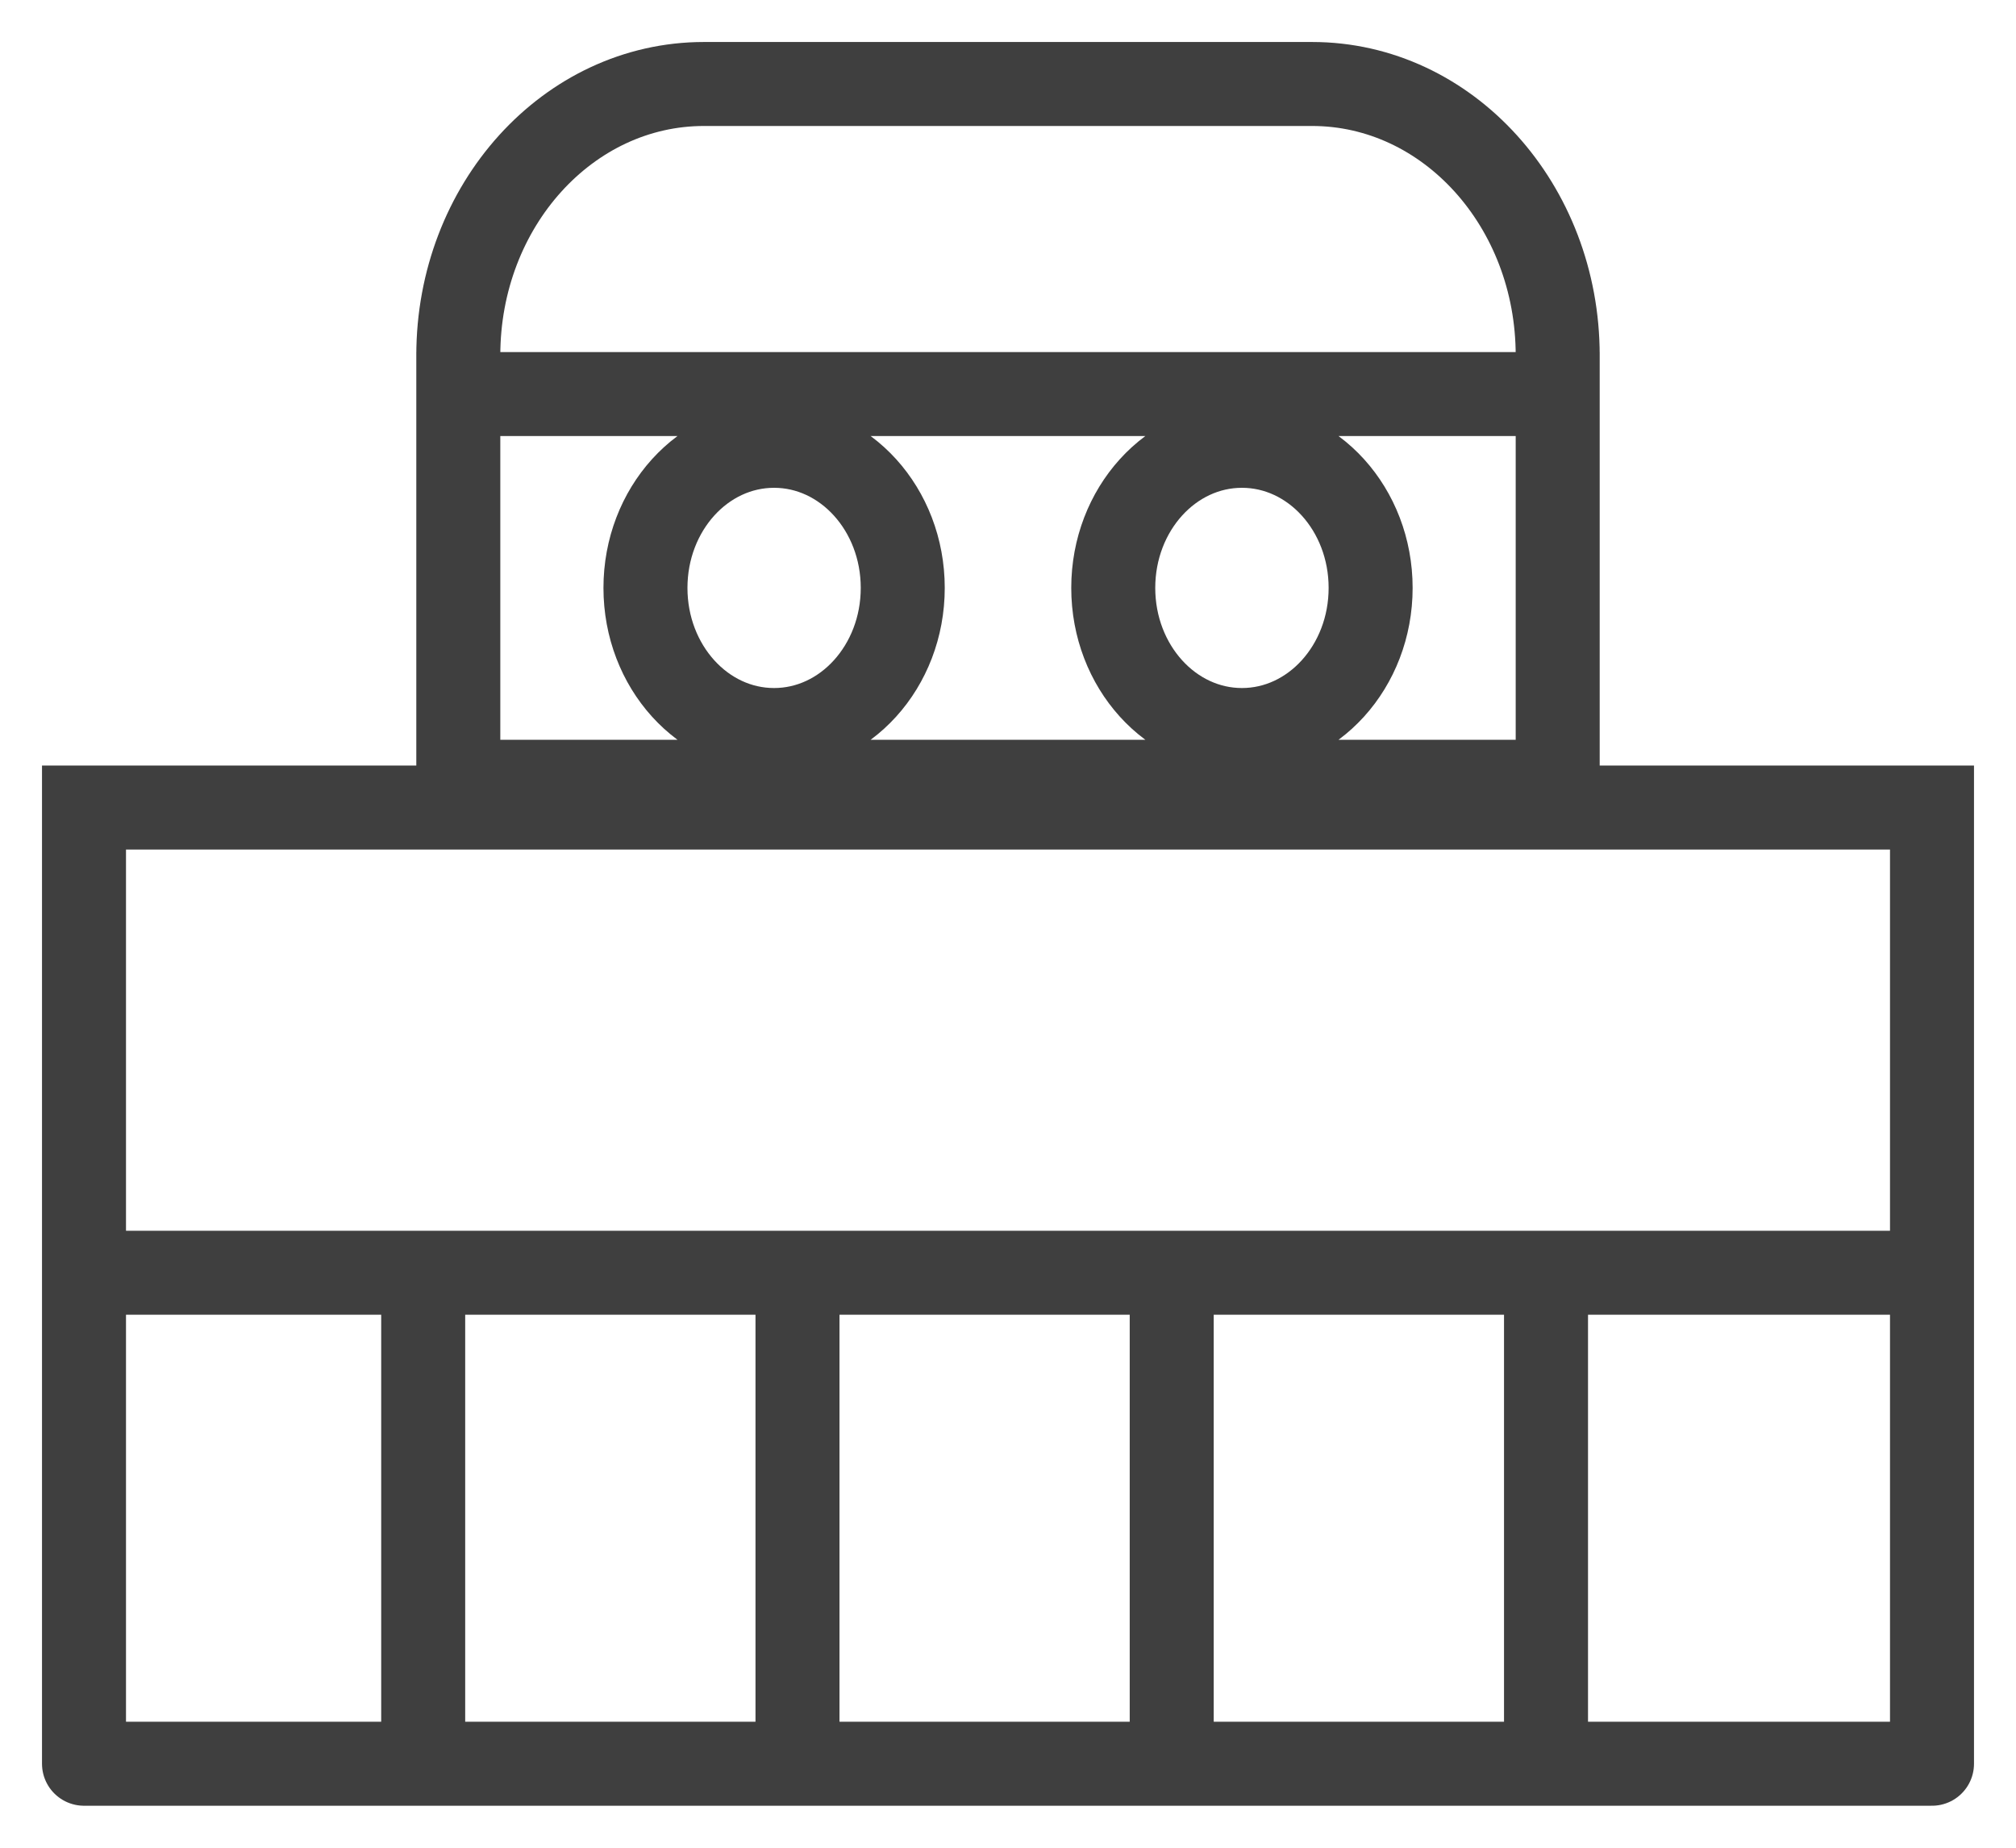
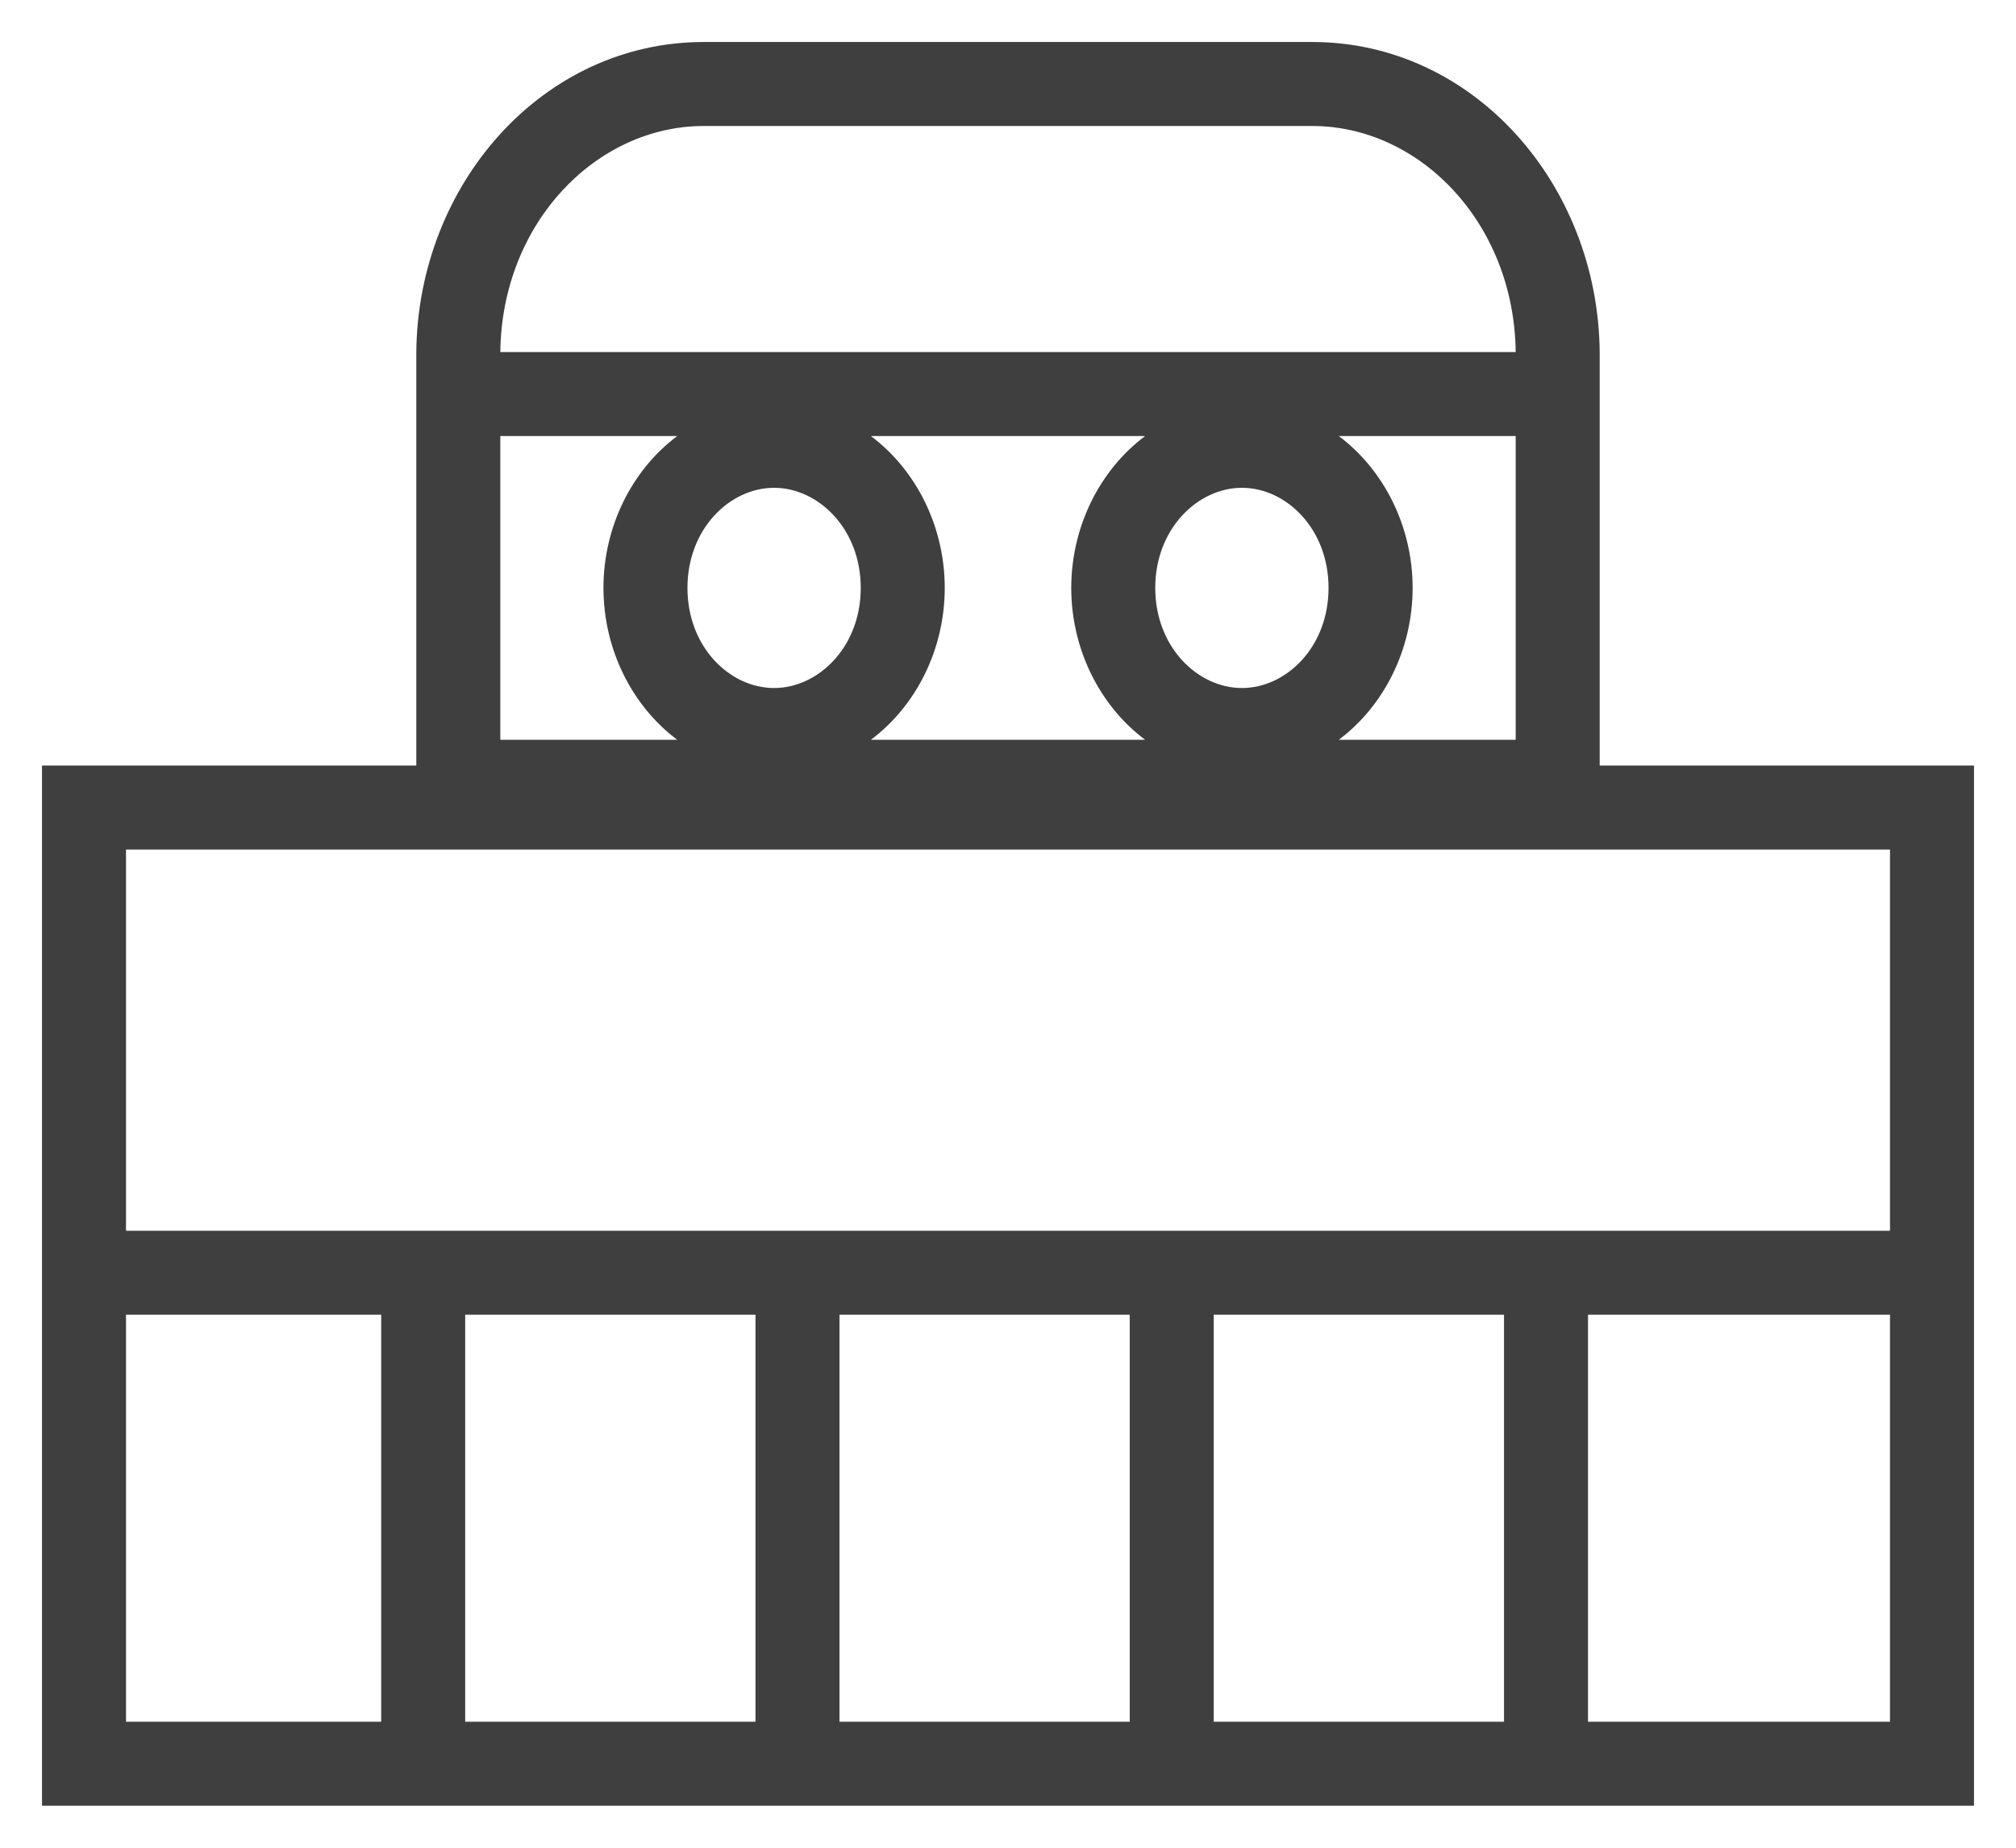
<svg xmlns="http://www.w3.org/2000/svg" width="24" height="22" viewBox="0 0 24 22" fill="none">
-   <path d="M23 21V9.615H1V21M23 21H1M23 21V15.154H1V21M18.544 9.308V4.231C18.544 2.446 17.235 1 15.62 1H8.38C6.765 1 5.456 2.446 5.456 4.231V9.308M18.544 9.308H5.456M18.544 9.308L18.544 4.692H5.456V9.308M5.038 15.308V20.846M9.494 15.308V20.846M13.949 15.308V20.846M18.405 15.308V20.846M10.747 7C10.747 7.935 10.061 8.692 9.215 8.692C8.369 8.692 7.684 7.935 7.684 7C7.684 6.065 8.369 5.308 9.215 5.308C10.061 5.308 10.747 6.065 10.747 7ZM16.317 7C16.317 7.935 15.631 8.692 14.785 8.692C13.939 8.692 13.253 7.935 13.253 7C13.253 6.065 13.939 5.308 14.785 5.308C15.631 5.308 16.317 6.065 16.317 7Z" stroke="#3F3F3F" stroke-linecap="round" />
+   <path fill-rule="evenodd" clip-rule="evenodd" d="M5.956 5.192V8.808H8.062C7.522 8.404 7.184 7.728 7.184 7C7.184 6.272 7.522 5.596 8.062 5.192H5.956ZM10.368 5.192C10.908 5.596 11.247 6.272 11.247 7C11.247 7.728 10.908 8.404 10.368 8.808H13.632C13.092 8.404 12.753 7.728 12.753 7C12.753 6.272 13.092 5.596 13.632 5.192H10.368ZM15.938 5.192C16.478 5.596 16.817 6.272 16.817 7C16.817 7.728 16.478 8.404 15.938 8.808H18.044V5.192H15.938ZM19.044 4.192C19.025 2.197 17.545 0.5 15.62 0.5H8.38C6.455 0.5 4.975 2.197 4.956 4.192L4.956 9.115H0.5V21.5H23.5V9.115H19.044L19.044 4.192ZM22.5 14.654V10.115H1.5V14.654H22.5ZM1.5 15.654V20.5H4.538V15.654H1.5ZM5.538 15.654V20.5H8.994V15.654H5.538ZM9.994 15.654V20.5H13.449V15.654H9.994ZM14.449 15.654V20.5H17.905V15.654H14.449ZM18.905 15.654V20.5H22.5V15.654H18.905ZM5.956 4.192C5.974 2.655 7.097 1.5 8.38 1.5H15.62C16.903 1.5 18.026 2.655 18.044 4.192H5.956ZM9.215 5.808C8.691 5.808 8.184 6.293 8.184 7C8.184 7.707 8.691 8.192 9.215 8.192C9.739 8.192 10.247 7.707 10.247 7C10.247 6.293 9.739 5.808 9.215 5.808ZM14.785 5.808C14.261 5.808 13.753 6.293 13.753 7C13.753 7.707 14.261 8.192 14.785 8.192C15.309 8.192 15.816 7.707 15.816 7C15.816 6.293 15.309 5.808 14.785 5.808Z" fill="#3F3F3F" />
</svg>
